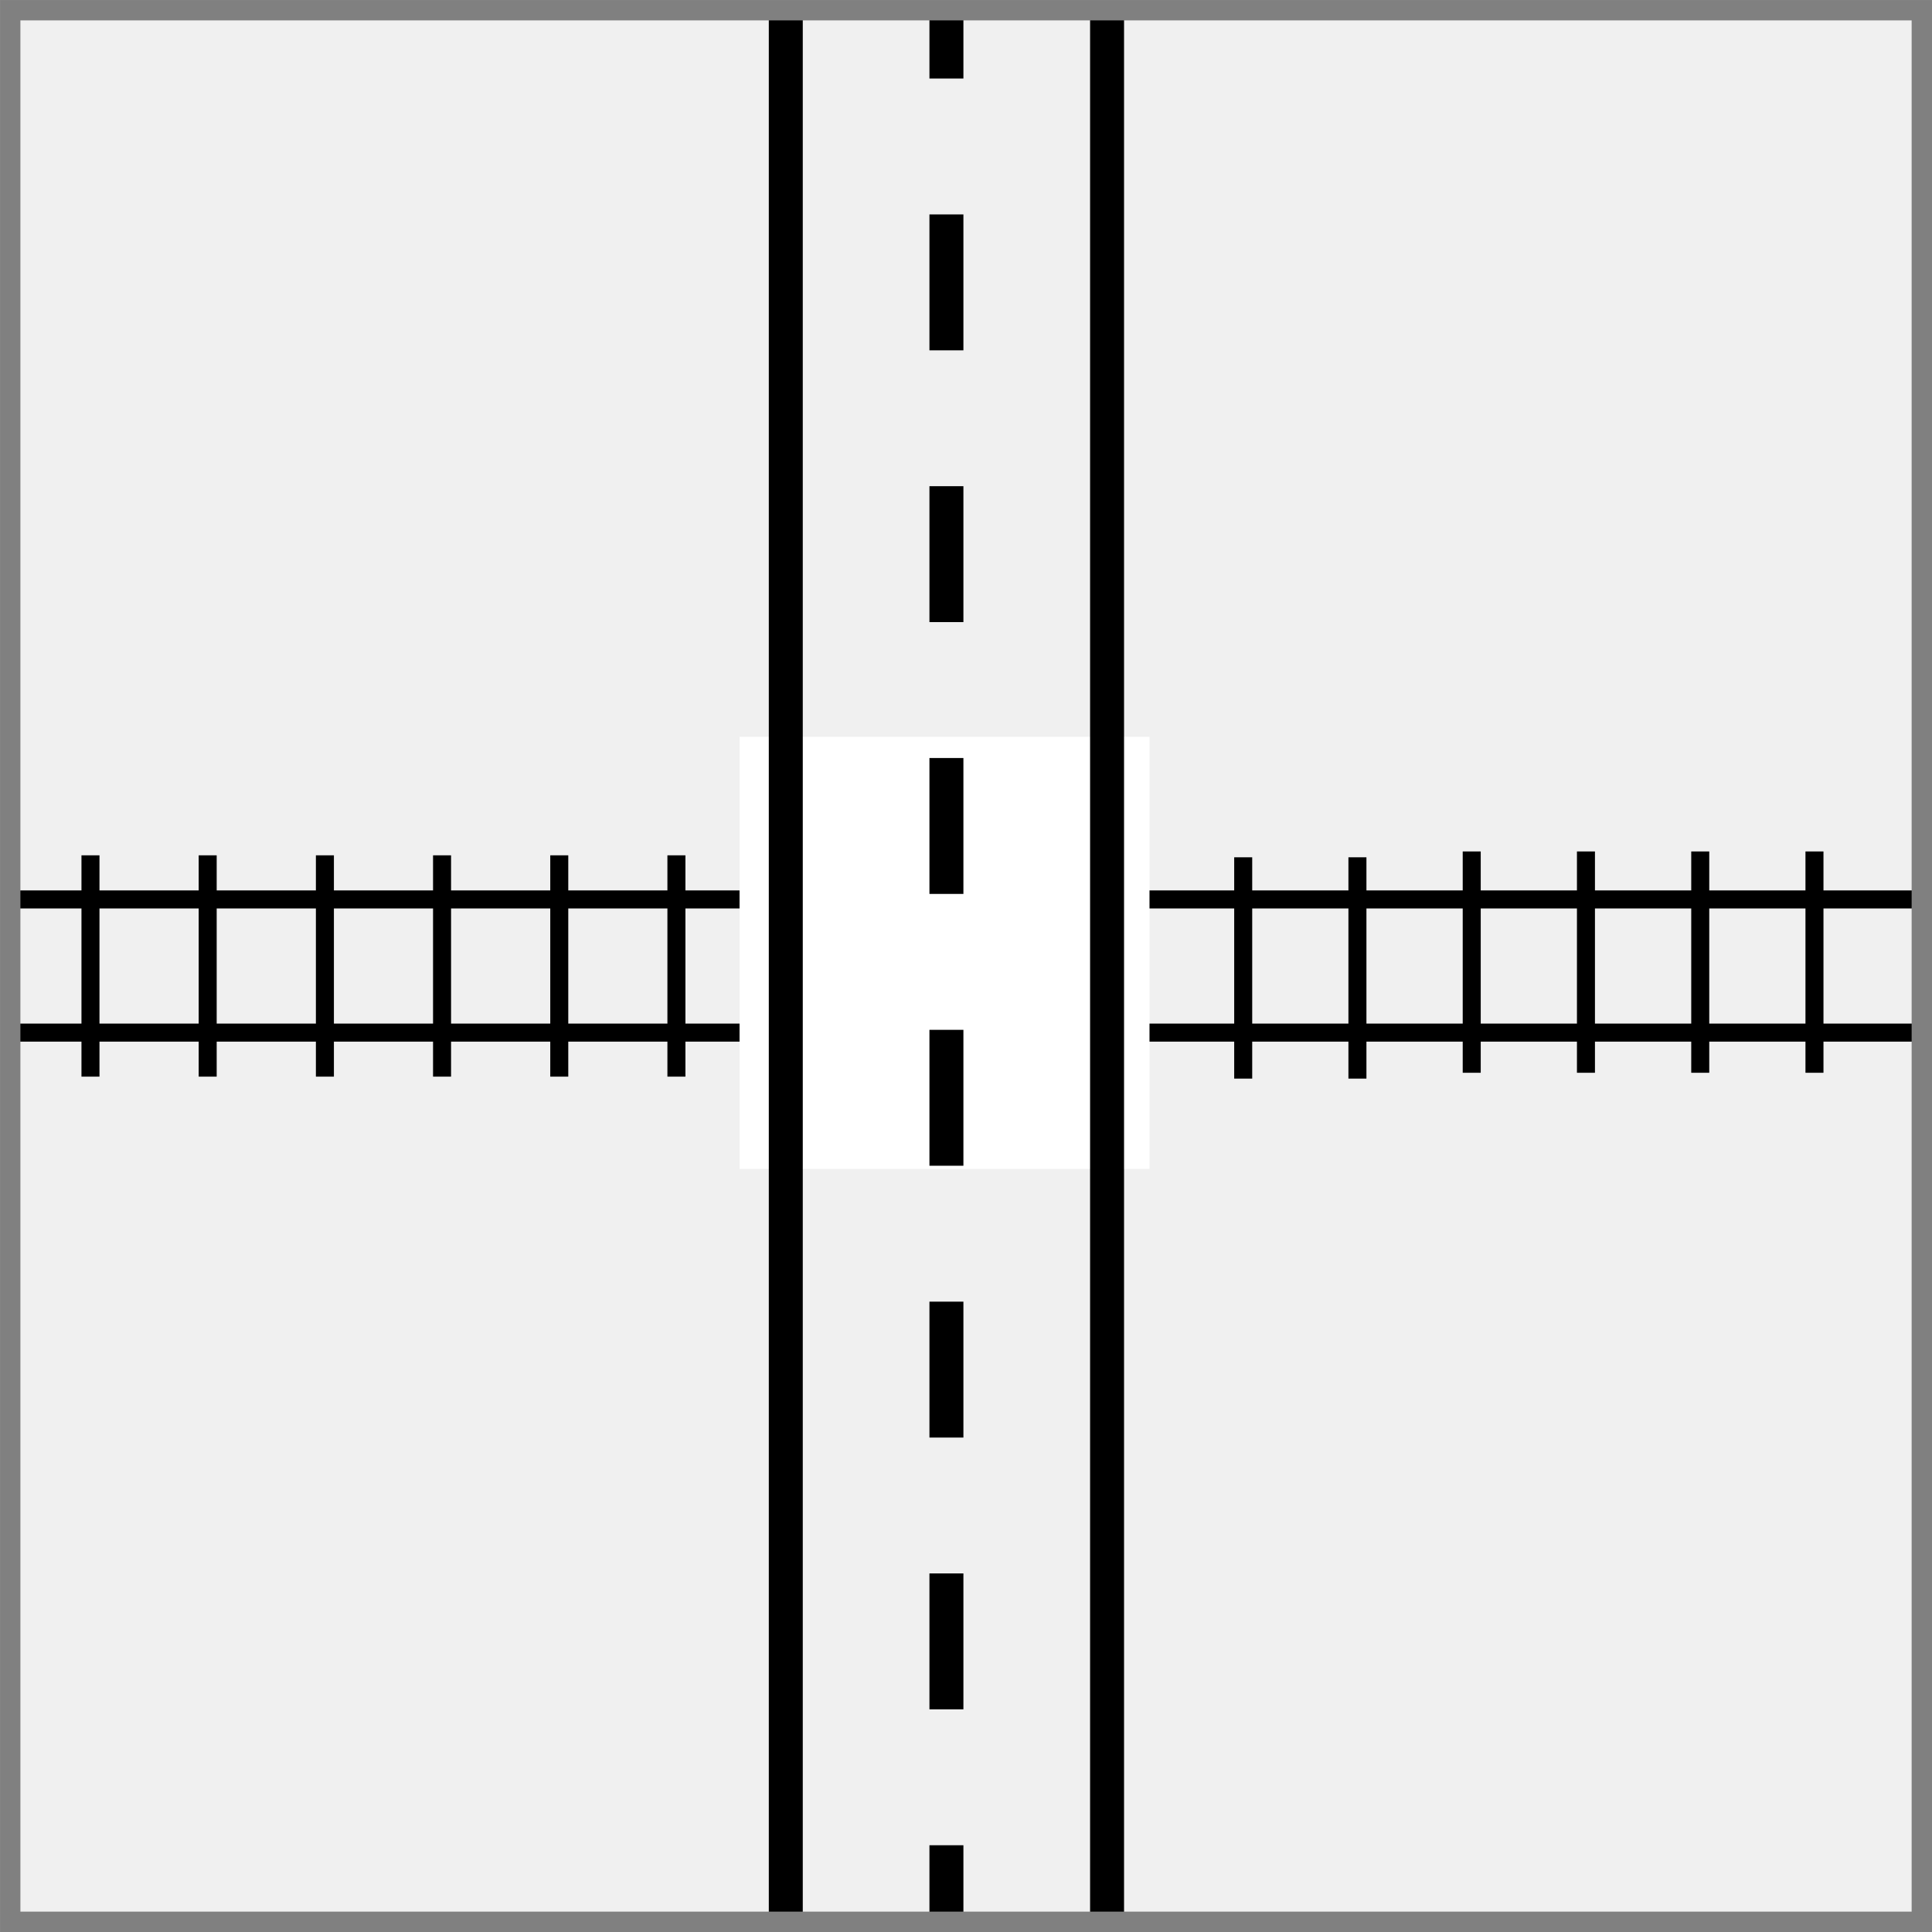
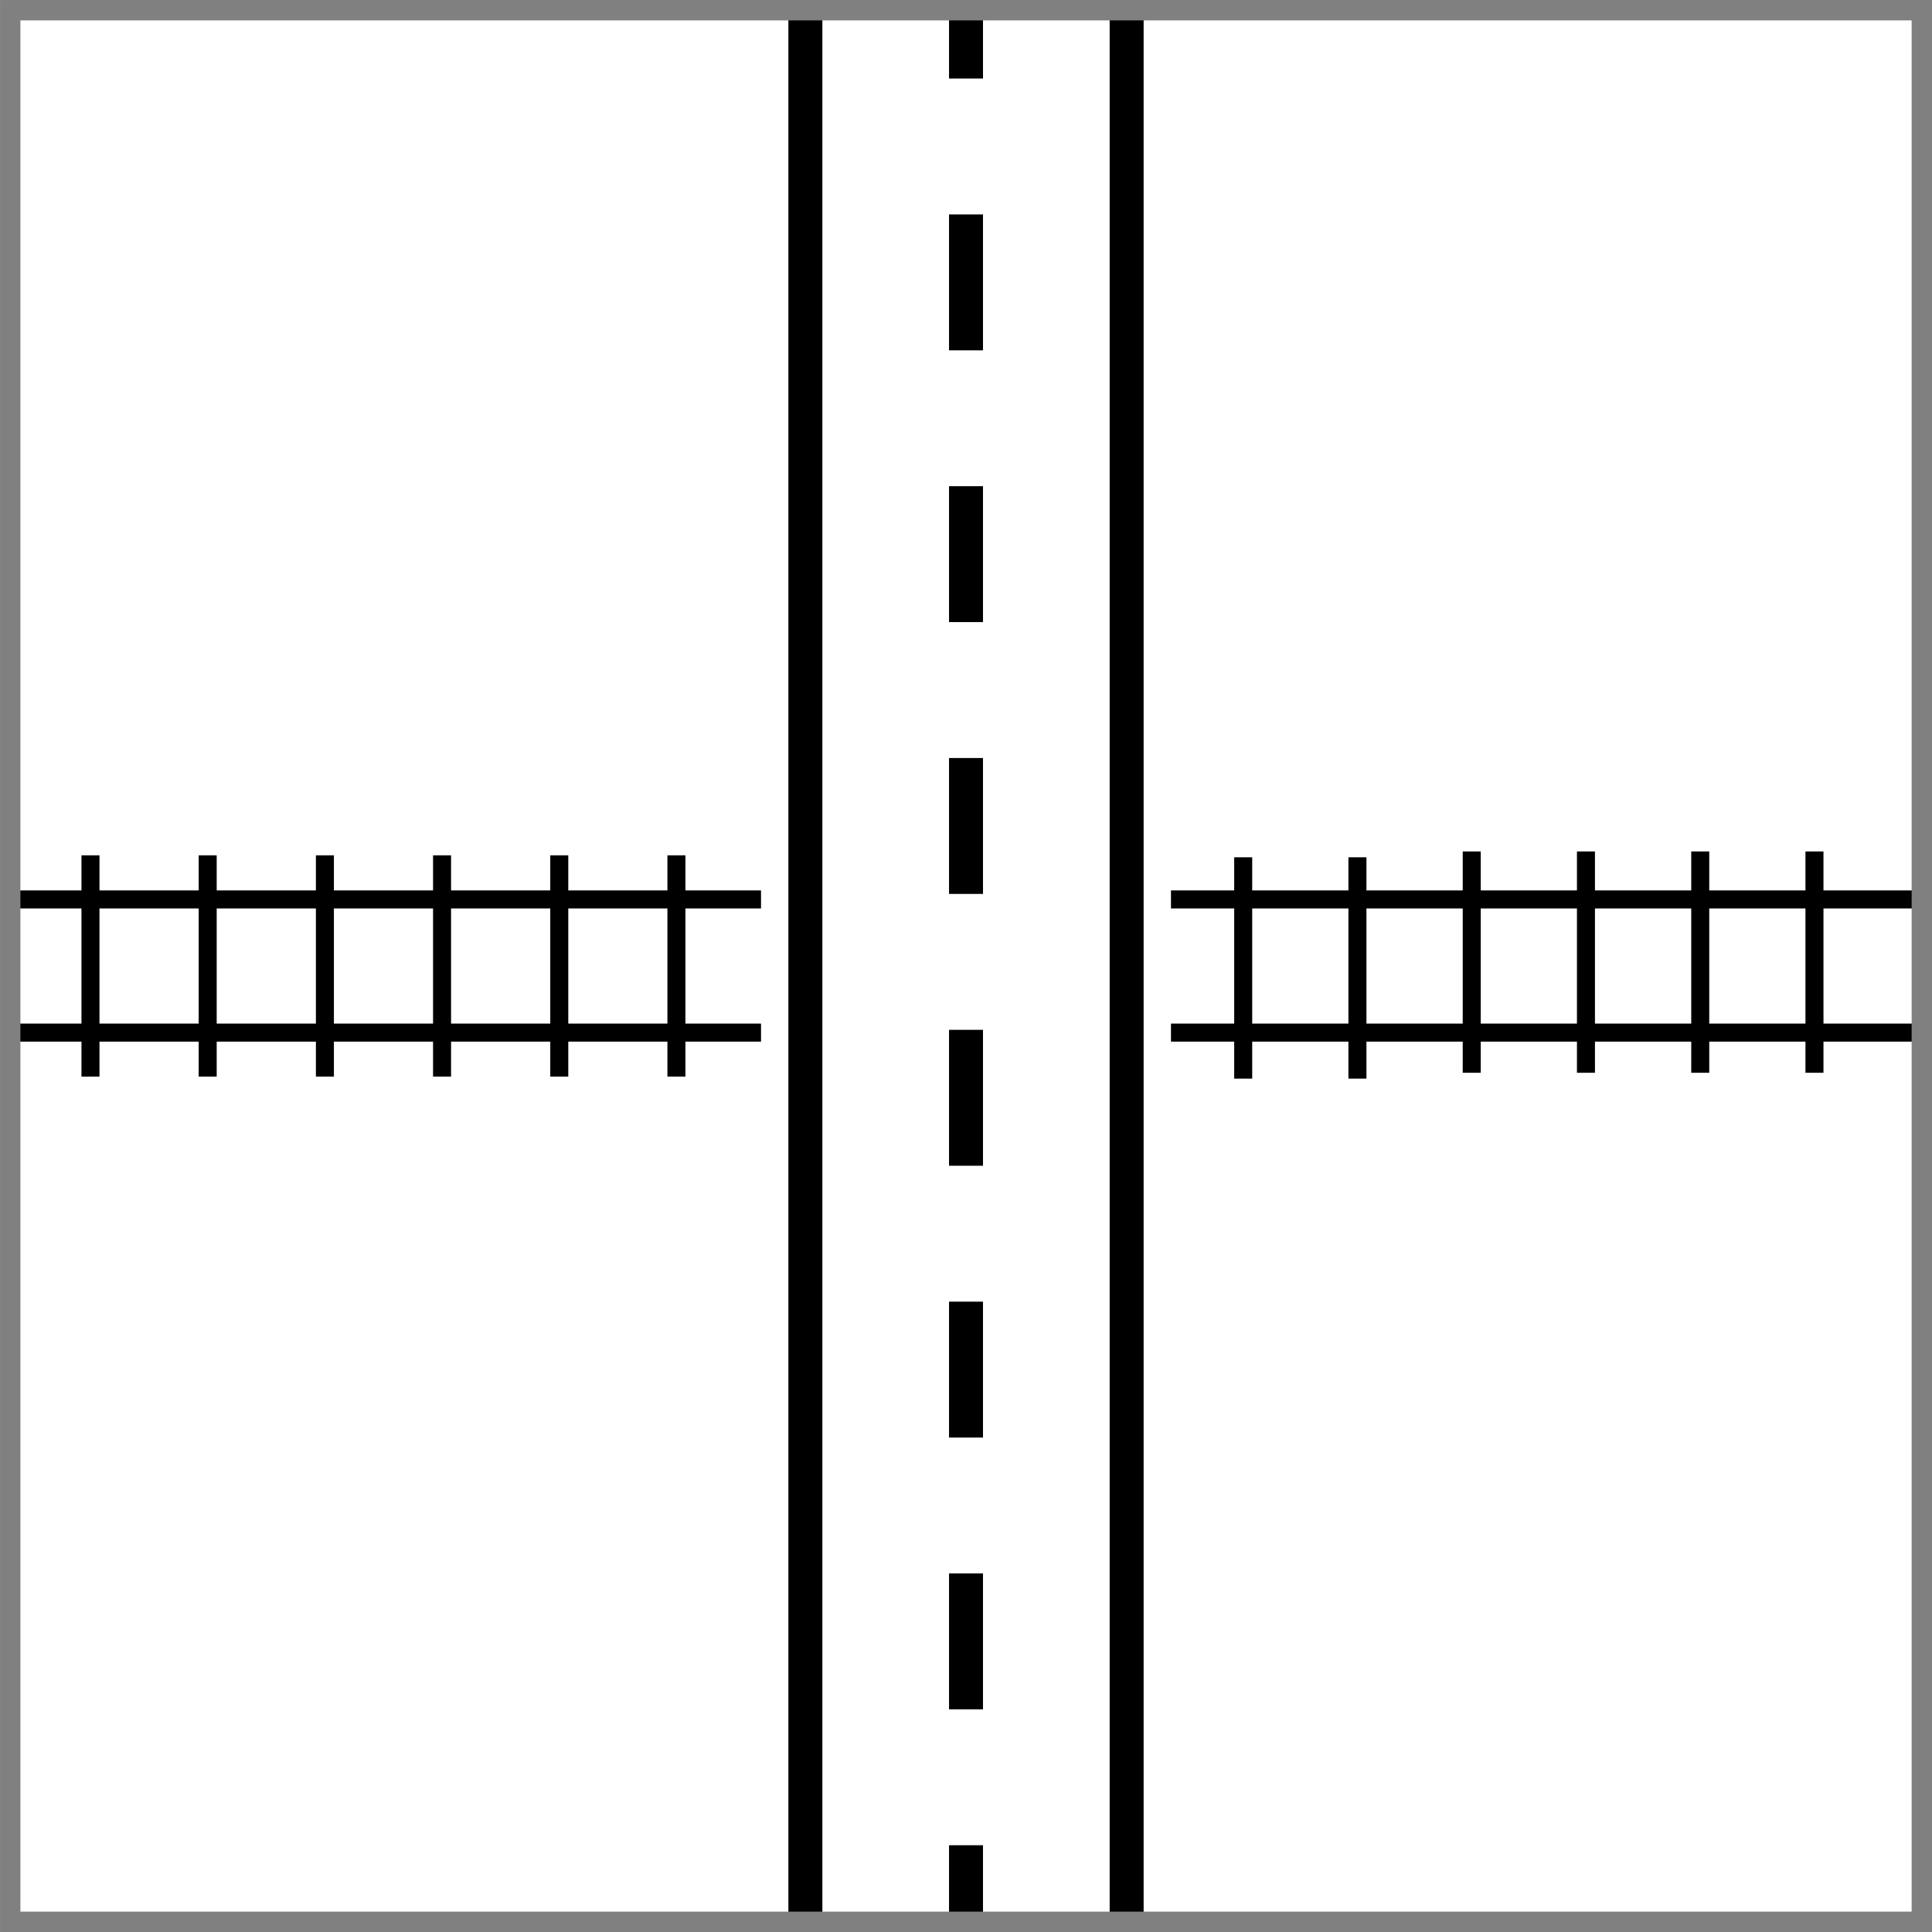
<svg xmlns="http://www.w3.org/2000/svg" width="28.432mm" height="28.432mm" viewBox="0 0 28.432 28.432" version="1.1" id="svg5">
  <defs id="defs2" />
  <g id="layer1" transform="translate(-83.3236,-101.7708)">
+     <rect style="fill:#ffffff;stroke:none;stroke-width:0.5;stroke-linecap:round;stroke-linejoin:round" id="rect893" width="29.757" height="29.757" x="82.753" y="101.241" />
    <g id="g653" transform="rotate(180,97.55107,115.71)">
      <path style="fill:none;fill-rule:evenodd;stroke:#000000;stroke-width:0.265px;stroke-linecap:butt;stroke-linejoin:miter;stroke-opacity:1" d="m 83.525,114.453 28.046,0" id="path483" />
      <path style="fill:none;fill-rule:evenodd;stroke:#000000;stroke-width:0.265px;stroke-linecap:butt;stroke-linejoin:miter;stroke-opacity:1" d="M 83.468,116.413 H 111.571" id="path649" />
    </g>
    <path style="fill:none;fill-rule:evenodd;stroke:#000000;stroke-width:0.265px;stroke-linecap:butt;stroke-linejoin:miter;stroke-opacity:1" d="m 84.655,117.615 v -3.257" id="path487" />
    <path style="fill:none;fill-rule:evenodd;stroke:#000000;stroke-width:0.265px;stroke-linecap:butt;stroke-linejoin:miter;stroke-opacity:1" d="m 86.38,117.615 v -3.257" id="path868" />
    <path style="fill:none;fill-rule:evenodd;stroke:#000000;stroke-width:0.265px;stroke-linecap:butt;stroke-linejoin:miter;stroke-opacity:1" d="m 88.105,117.615 v -3.257" id="path870" />
    <path style="fill:none;fill-rule:evenodd;stroke:#000000;stroke-width:0.265px;stroke-linecap:butt;stroke-linejoin:miter;stroke-opacity:1" d="m 89.829,117.615 v -3.257" id="path872" />
    <path style="fill:none;fill-rule:evenodd;stroke:#000000;stroke-width:0.265px;stroke-linecap:butt;stroke-linejoin:miter;stroke-opacity:1" d="m 91.554,117.615 v -3.257" id="path874" />
    <path style="fill:none;fill-rule:evenodd;stroke:#000000;stroke-width:0.265px;stroke-linecap:butt;stroke-linejoin:miter;stroke-opacity:1" d="m 93.278,117.615 v -3.257" id="path876" />
-     <path style="fill:none;fill-rule:evenodd;stroke:#000000;stroke-width:0.265px;stroke-linecap:butt;stroke-linejoin:miter;stroke-opacity:1" d="m 95.003,117.644 v -3.257" id="path1931" />
-     <path style="fill:none;fill-rule:evenodd;stroke:#000000;stroke-width:0.265px;stroke-linecap:butt;stroke-linejoin:miter;stroke-opacity:1" d="m 99.938,117.644 v -3.257" id="path1937" />
+     <path style="fill:none;fill-rule:evenodd;stroke:#000000;stroke-width:0.265px;stroke-linecap:butt;stroke-linejoin:miter;stroke-opacity:1" d="m 97.54,117.644 v -3.257" id="path1931" />
+     <path style="fill:none;fill-rule:evenodd;stroke:#000000;stroke-width:0.265px;stroke-linecap:butt;stroke-linejoin:miter;stroke-opacity:1" d="m 97.54,117.644 v -3.257" id="path1937" />
    <path style="fill:none;fill-rule:evenodd;stroke:#000000;stroke-width:0.265px;stroke-linecap:butt;stroke-linejoin:miter;stroke-opacity:1" d="m 101.619,117.644 v -3.257" id="path1939" />
    <path style="fill:none;fill-rule:evenodd;stroke:#000000;stroke-width:0.265px;stroke-linecap:butt;stroke-linejoin:miter;stroke-opacity:1" d="m 103.3,117.644 v -3.257" id="path1941" />
    <path style="fill:none;fill-rule:evenodd;stroke:#000000;stroke-width:0.265px;stroke-linecap:butt;stroke-linejoin:miter;stroke-opacity:1" d="M 104.982,117.558 V 114.301" id="path1943" />
    <path style="fill:none;fill-rule:evenodd;stroke:#000000;stroke-width:0.265px;stroke-linecap:butt;stroke-linejoin:miter;stroke-opacity:1" d="M 106.663,117.558 V 114.301" id="path1945" />
    <path style="fill:none;fill-rule:evenodd;stroke:#000000;stroke-width:0.265px;stroke-linecap:butt;stroke-linejoin:miter;stroke-opacity:1" d="M 108.345,117.558 V 114.301" id="path1947" />
    <path style="fill:none;fill-rule:evenodd;stroke:#000000;stroke-width:0.265px;stroke-linecap:butt;stroke-linejoin:miter;stroke-opacity:1" d="M 110.026,117.558 V 114.301" id="path1949" />
-     <rect style="fill:#ffffff;stroke:none;stroke-width:0.479;stroke-linecap:round;stroke-linejoin:round;stroke-miterlimit:3.5" id="rect2846" width="6.033" height="6.359" x="94.207" y="112.614" />
-     <g id="g1185" transform="rotate(-90,97.37386,116.1093)">
-       <path style="fill:none;fill-rule:evenodd;stroke:#000000;stroke-width:0.5;stroke-linecap:butt;stroke-linejoin:miter;stroke-miterlimit:3.5;stroke-dasharray:none;stroke-opacity:1" d="m 83.538,113.623 27.94,0" id="path164" />
+     <rect style="fill:#ffffff;stroke:none;stroke-width:0.479;stroke-linecap:round;stroke-linejoin:round;stroke-miterlimit:3.5" id="rect2846" width="6.033" height="6.359" x="94.523" y="112.614" />
+     <g id="g1185" transform="rotate(-90,97.51798,115.9652)">
+       <path style="fill:none;fill-rule:evenodd;stroke:#000000;stroke-width:0.5;stroke-linecap:butt;stroke-linejoin:miter;stroke-miterlimit:3.5;stroke-dasharray:none;stroke-opacity:1" d="M 83.538,113.623 H 111.478" id="path164" />
      <path style="fill:none;fill-rule:evenodd;stroke:#000000;stroke-width:0.5;stroke-linecap:butt;stroke-linejoin:miter;stroke-miterlimit:3.5;stroke-dasharray:none;stroke-opacity:1" d="M 83.498,118.351 H 111.553" id="path246" />
-       <path style="fill:none;fill-rule:evenodd;stroke:#000000;stroke-width:0.5;stroke-linecap:butt;stroke-linejoin:miter;stroke-miterlimit:3.5;stroke-dasharray:2, 2;stroke-dashoffset:0.9;stroke-opacity:1" d="m 83.457,115.987 28.055,0" id="path248" />
+       <path style="fill:none;fill-rule:evenodd;stroke:#000000;stroke-width:0.5;stroke-linecap:butt;stroke-linejoin:miter;stroke-miterlimit:3.5;stroke-dasharray:2, 2;stroke-dashoffset:0.9;stroke-opacity:1" d="m 83.457,115.987 h 28.055" id="path248" />
    </g>
    <rect style="fill:none;stroke:#808080;stroke-width:0.3;stroke-linecap:butt;stroke-linejoin:miter;stroke-miterlimit:3.5;stroke-dasharray:none" id="rect31" width="28.132" height="28.132" x="83.474" y="101.921" />
  </g>
</svg>
